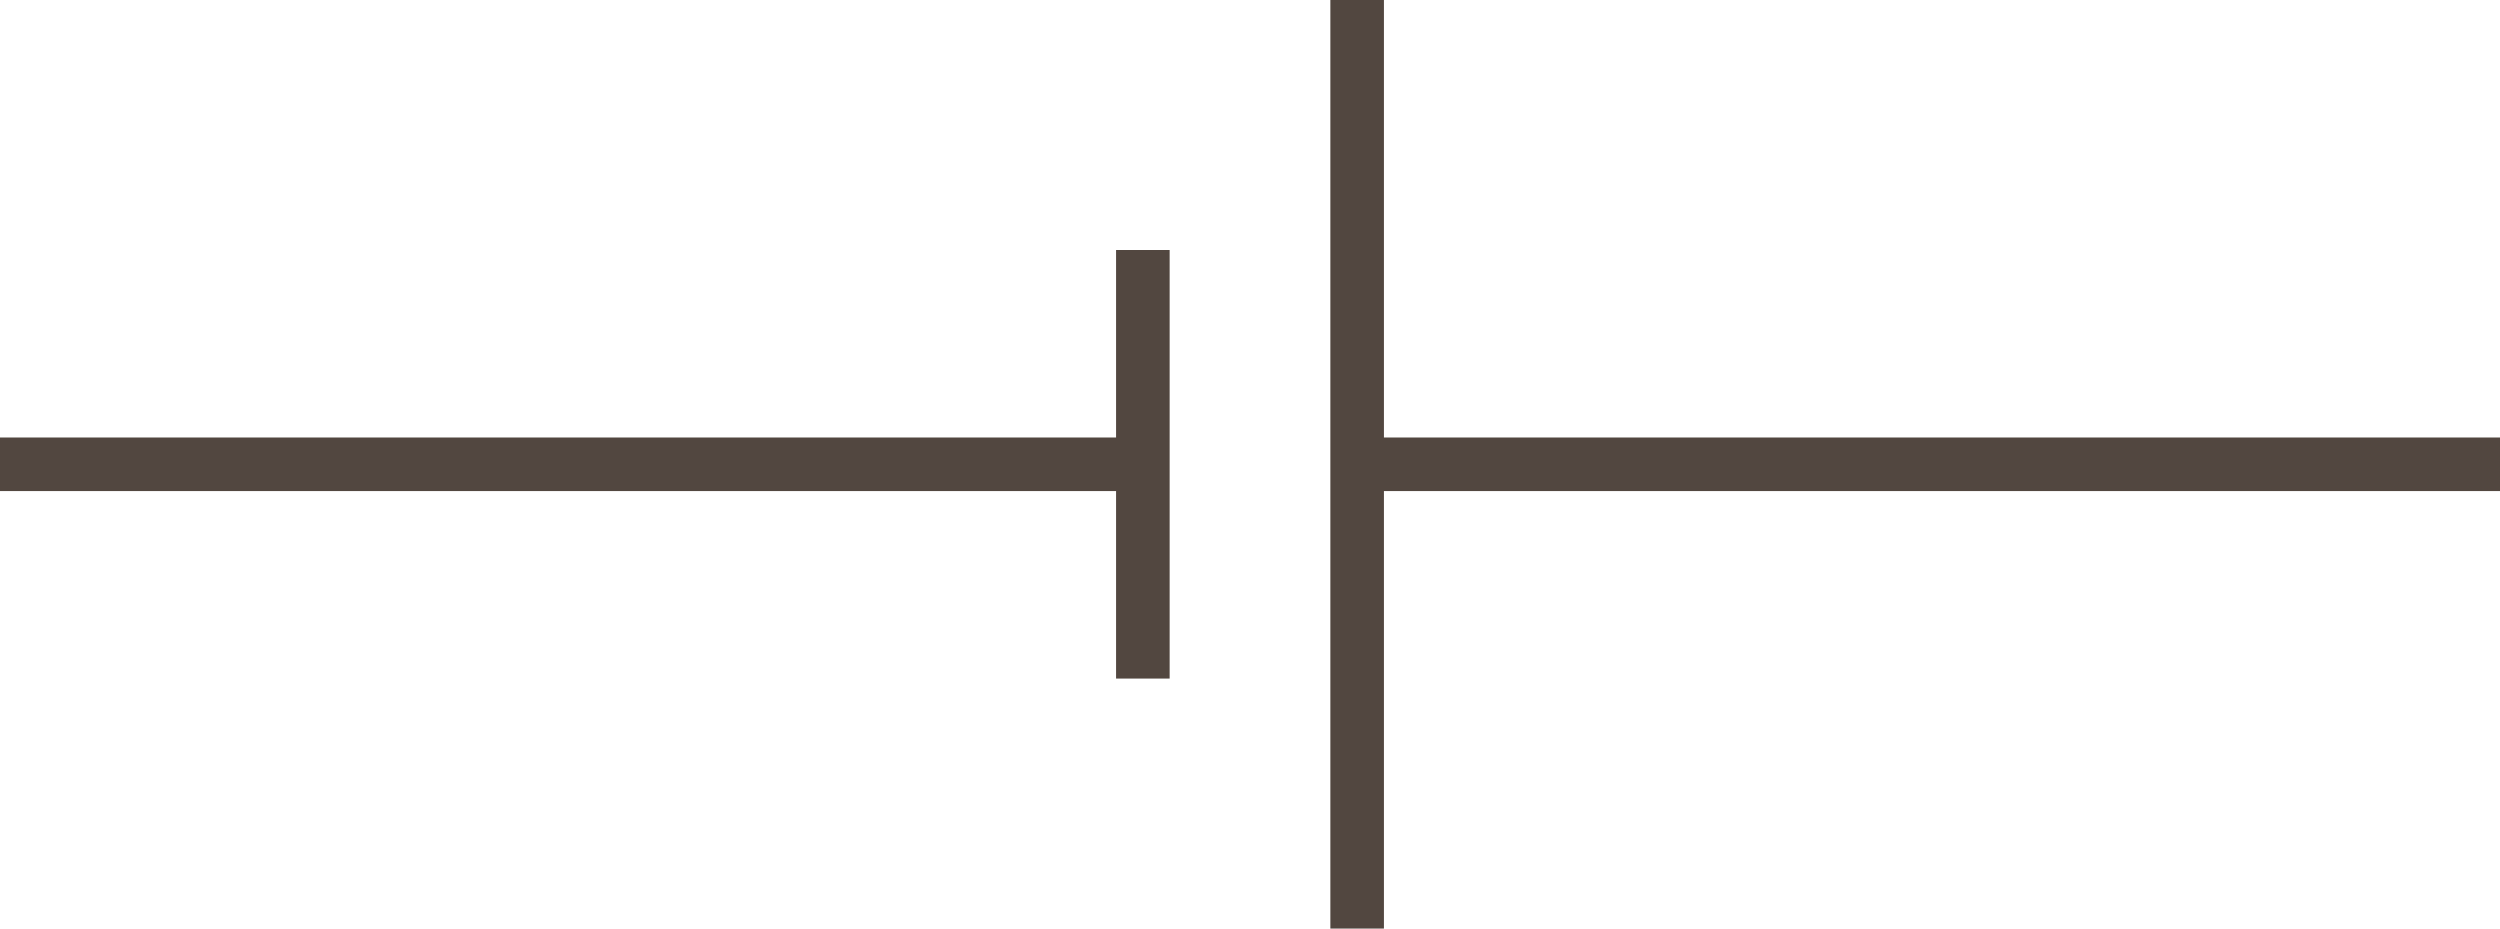
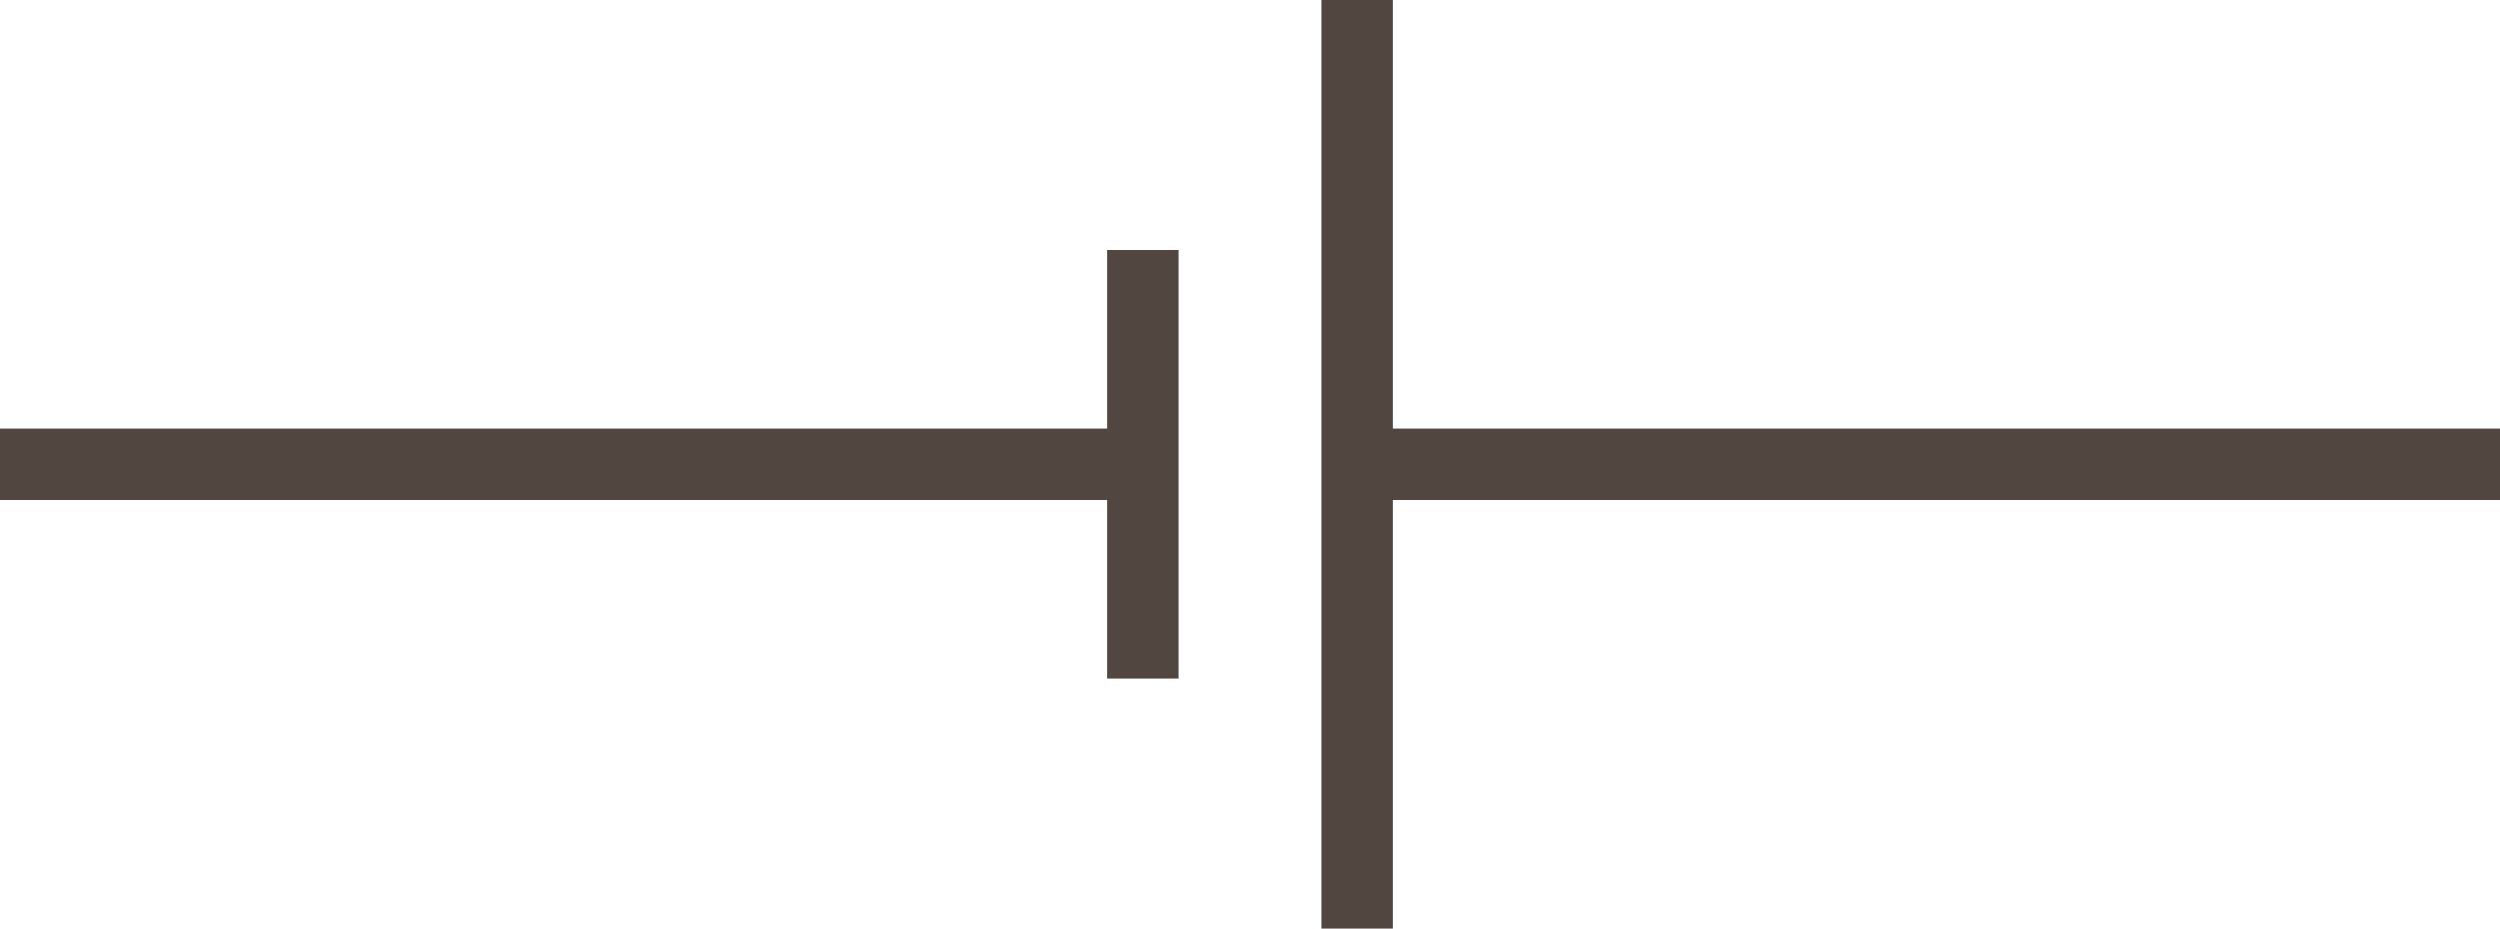
- <svg xmlns="http://www.w3.org/2000/svg" width="140px" height="52px" viewBox="0 0 140 52" version="1.1">
+ <svg xmlns="http://www.w3.org/2000/svg" width="70px" height="26px" viewBox="0 0 70 26" version="1.1">
  <defs />
-   <g id="Power" stroke="none" stroke-width="1" fill="none" fill-rule="evenodd">
-     <g id="Artboard" transform="translate(-472, -153)" stroke="#524740" stroke-width="3">
-       <g id="Unit-Guide-Blocks-Copy-2" transform="translate(472, 139)">
-         <g id="Singlecell_Battery" transform="translate(0, 14)">
-           <path d="M0,26 L64,26" id="Path-2" />
-           <path d="M76,26 L140,26" id="Path-2-Copy" />
-           <path d="M64,14 L64,38" id="Path-4" />
-           <path d="M76,0 L76,52" id="Path-3-Copy" />
+   <g id="Batteries" stroke="none" stroke-width="1" fill="none" fill-rule="evenodd">
+     <g id="Artboard" transform="translate(-504, -153)" stroke="#524740" stroke-width="2">
+       <g id="Single-Cell" transform="translate(472, 139)">
+         <g id="Singlecell_Battery" transform="translate(32, 14)">
+           <path d="M0,13 L32,13" id="Path-2" />
+           <path d="M38,13 L70,13" id="Path-2-Copy" />
+           <path d="M32,7 L32,19" id="Path-4" />
+           <path d="M38,0 L38,26" id="Path-3-Copy" />
        </g>
      </g>
    </g>
  </g>
</svg>
